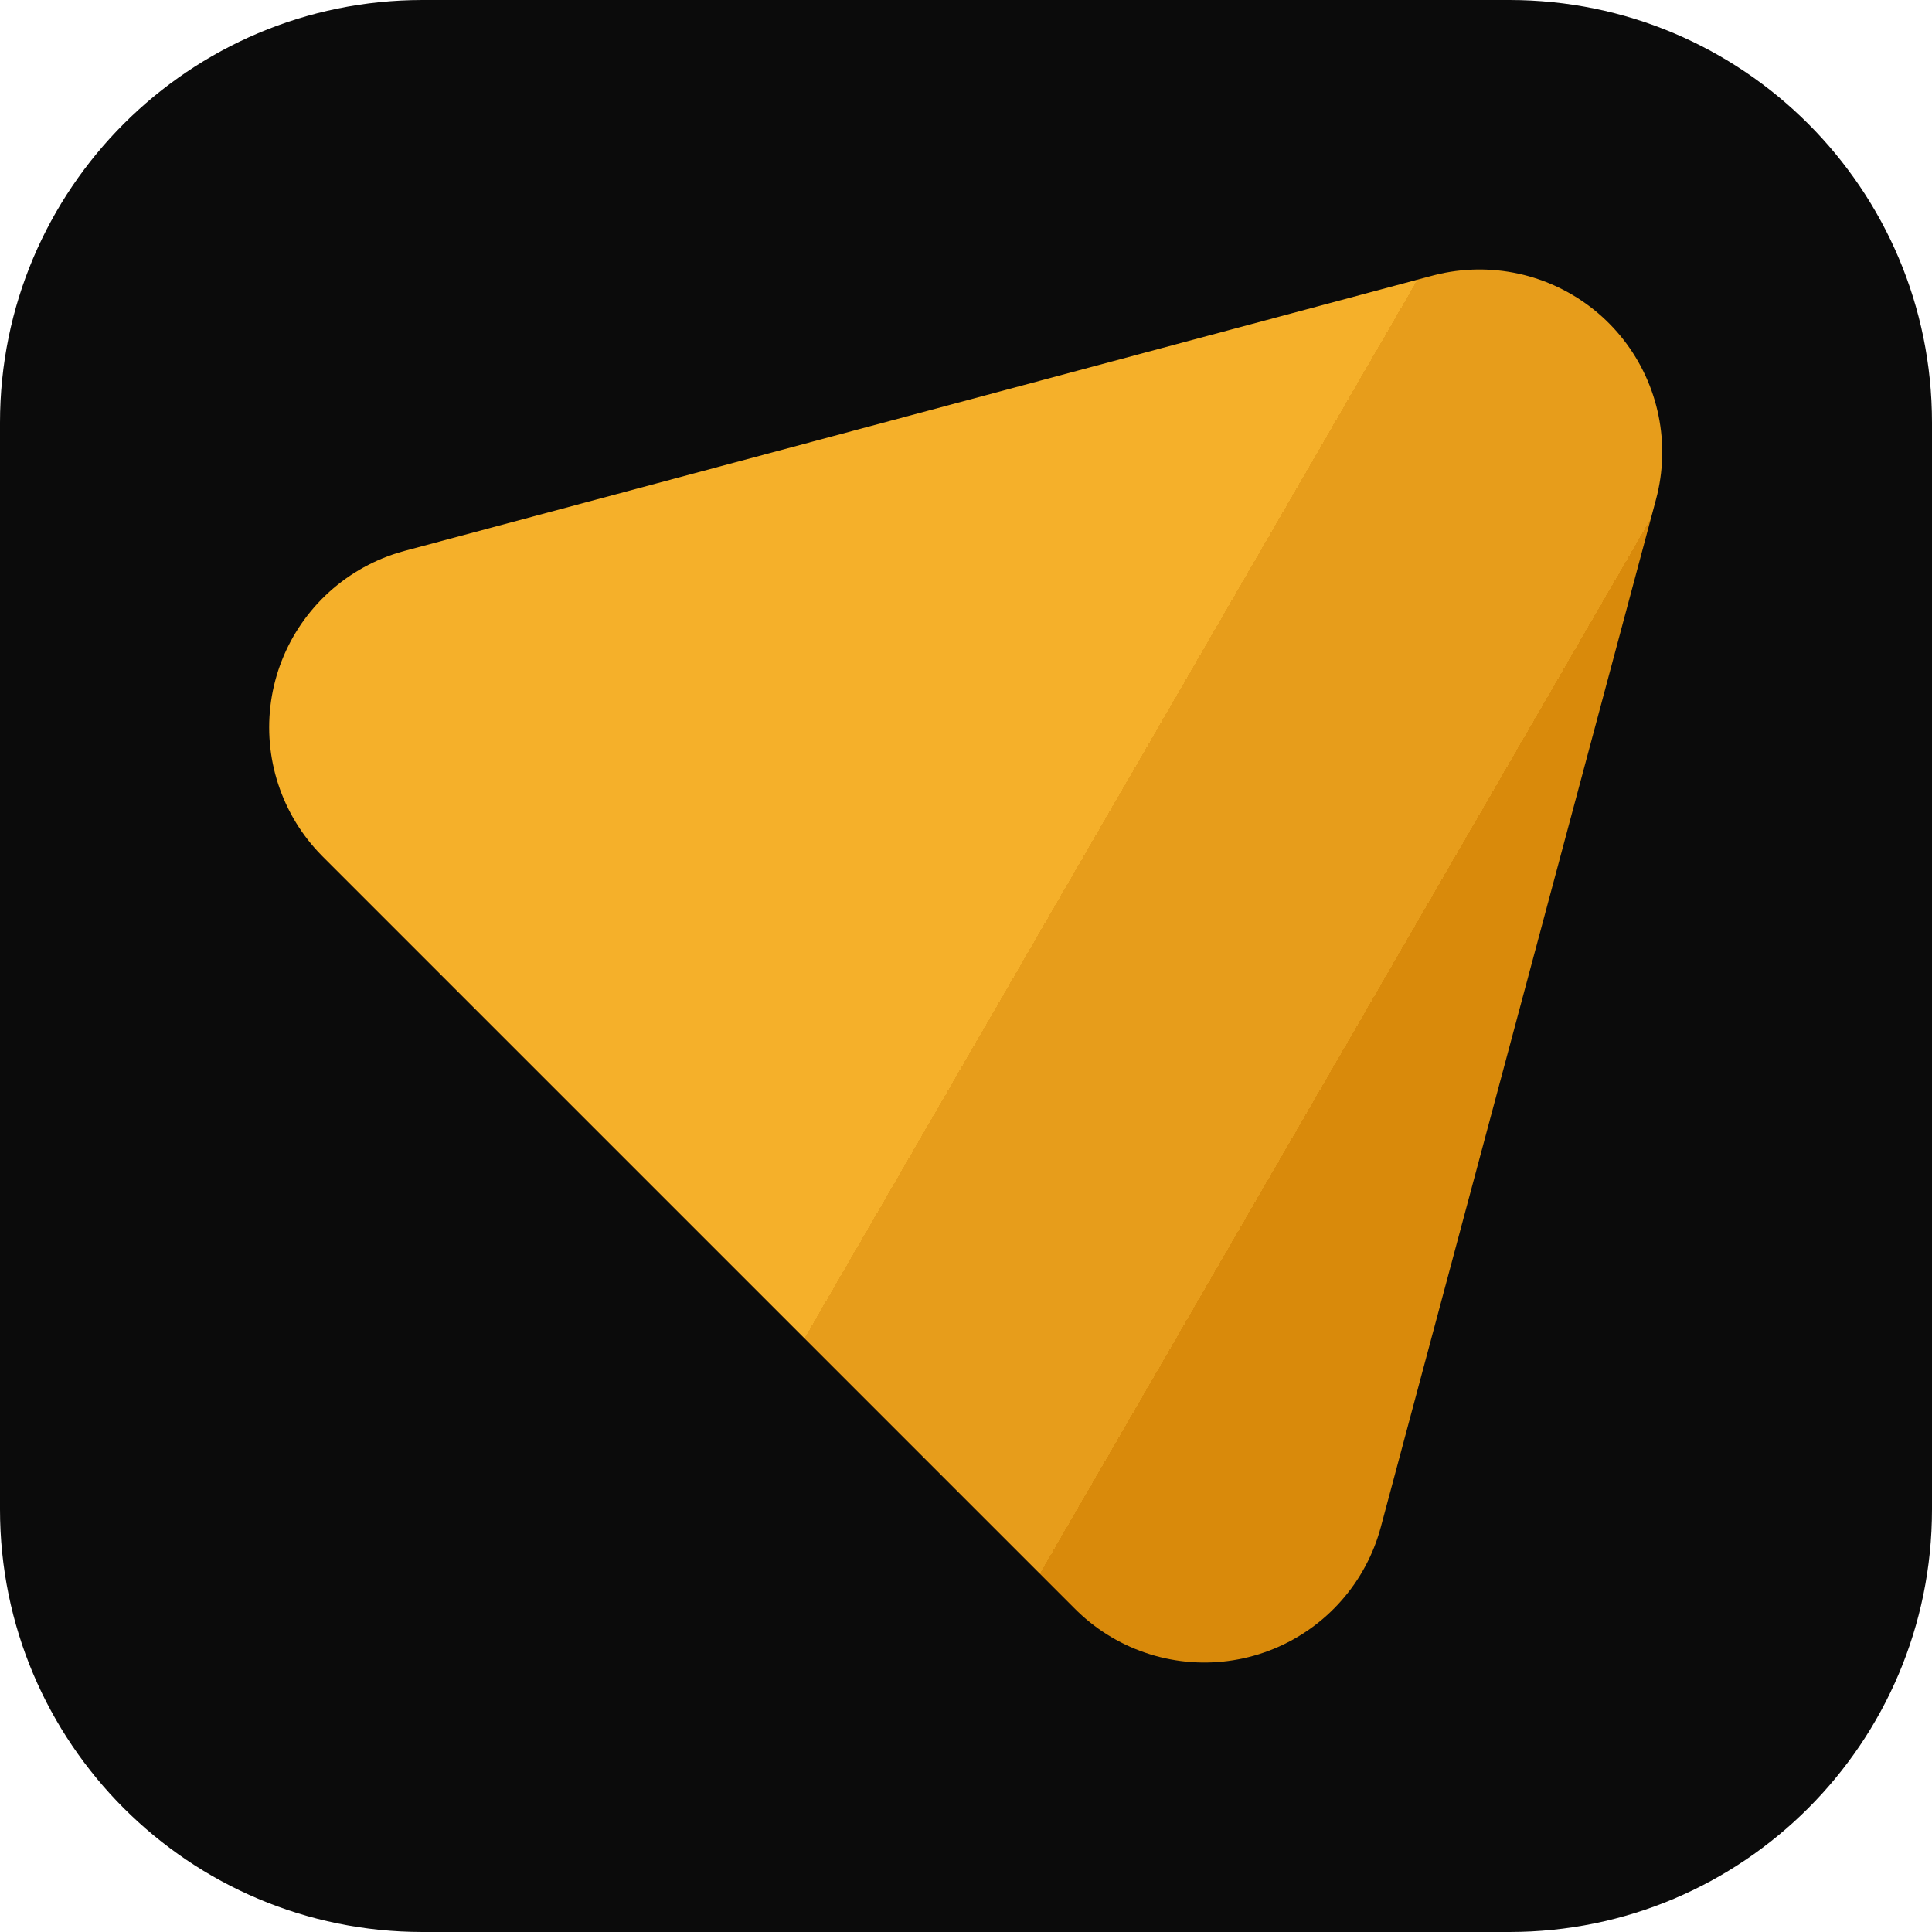
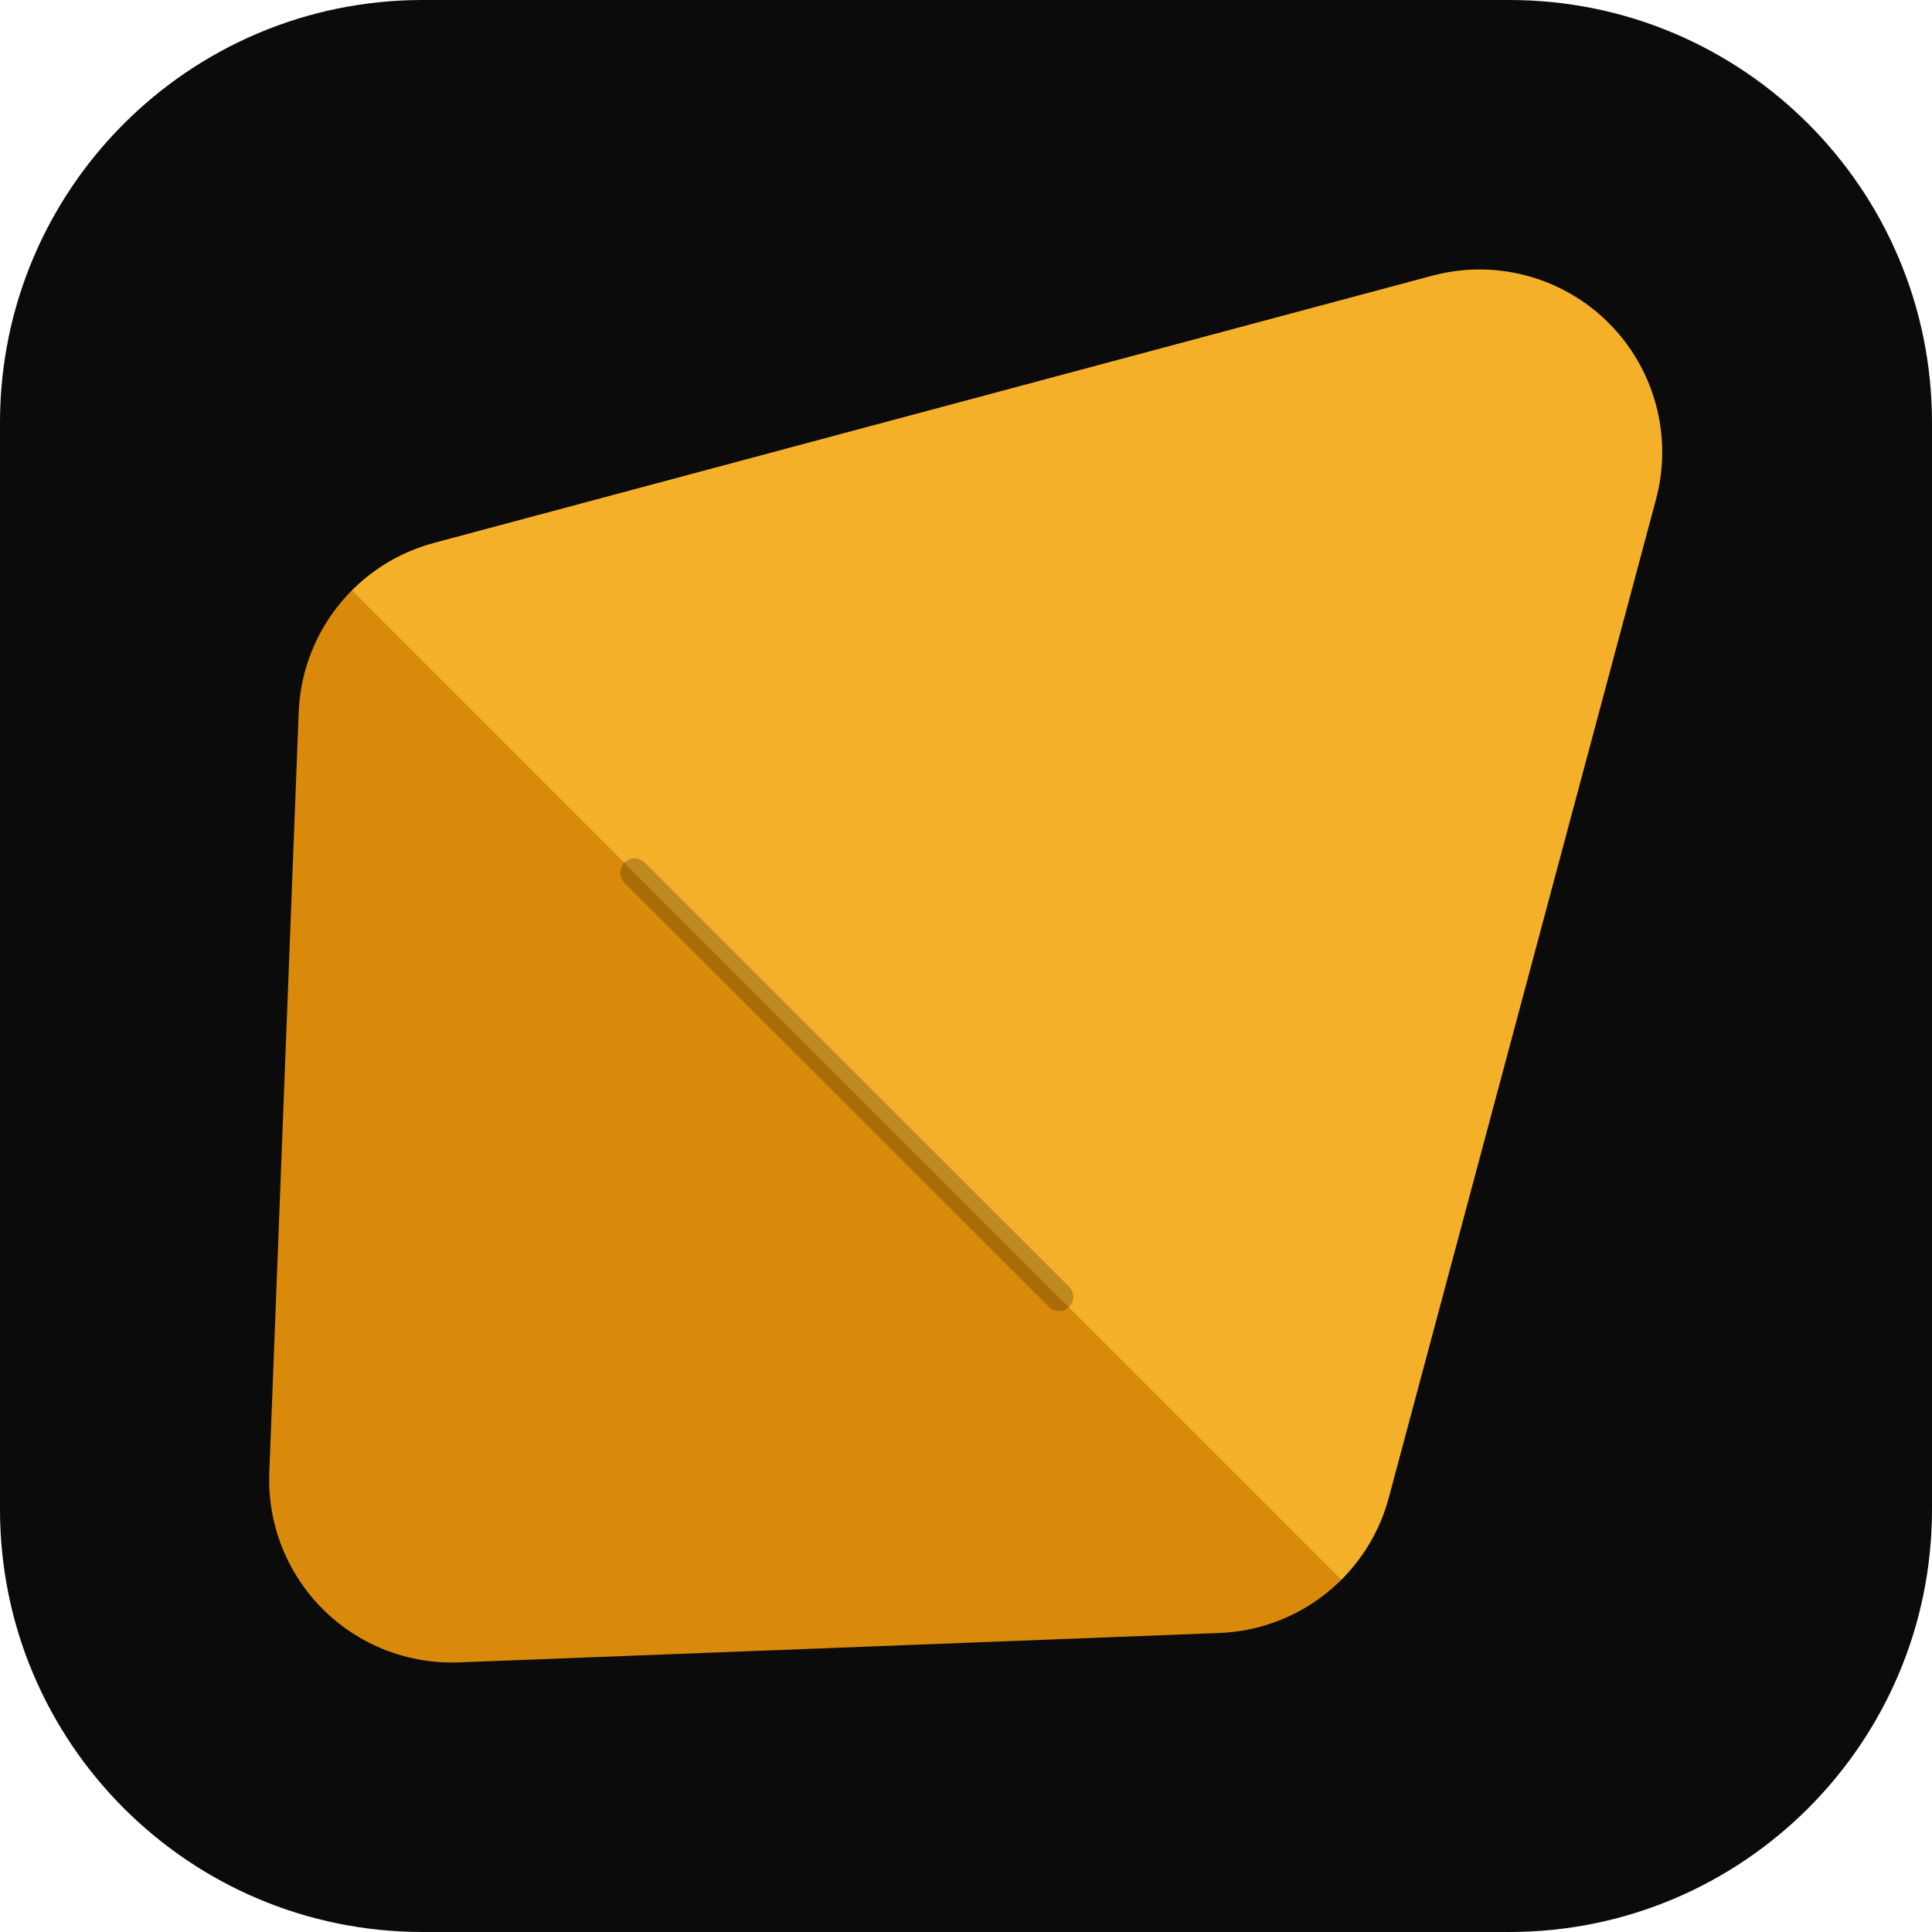
<svg xmlns="http://www.w3.org/2000/svg" viewBox="0 0 1024 1024" width="512" height="512" role="img" aria-labelledby="t">
  <defs>
-     <path id="beak" d="M338.5 428.4 L698.5 332 L602.1 692 Z" stroke-width="128" stroke-linejoin="round" />
-     <linearGradient id="plumage" gradientUnits="userSpaceOnUse" x1="473.23" y1="404.81" x2="760.03" y2="570.86">
-       <stop offset="0.33" stop-color="#F5B02A" />
-       <stop offset="0.33" stop-color="#E79D1B" />
-       <stop offset="0.67" stop-color="#E79D1B" />
-       <stop offset="0.67" stop-color="#D98A0B" />
+     <path id="beak" d="M698.5 332 L604.9 681.7 L338.5 692 L348.8 425.6 Z" stroke-width="128" stroke-linejoin="round" />
+     <linearGradient id="plumage" gradientUnits="userSpaceOnUse" x1="338.5" y1="692" x2="698.5" y2="332">
+       <stop offset="0.384" stop-color="#D98A0B" />
+       <stop offset="0.384" stop-color="#F5B02A" />
    </linearGradient>
  </defs>
  <rect width="1024" height="1024" rx="224" fill="#0B0B0B" />
  <g transform="translate(502 512) scale(1.513) translate(-512 -512)">
    <use href="#beak" fill="url(#plumage)" stroke="url(#plumage)" />
+     <path id="seam" d="M402.5 479.3 L551.2 627.9" stroke="#000000" stroke-opacity="0.22" stroke-width="10" stroke-linecap="round" />
  </g>
</svg>
